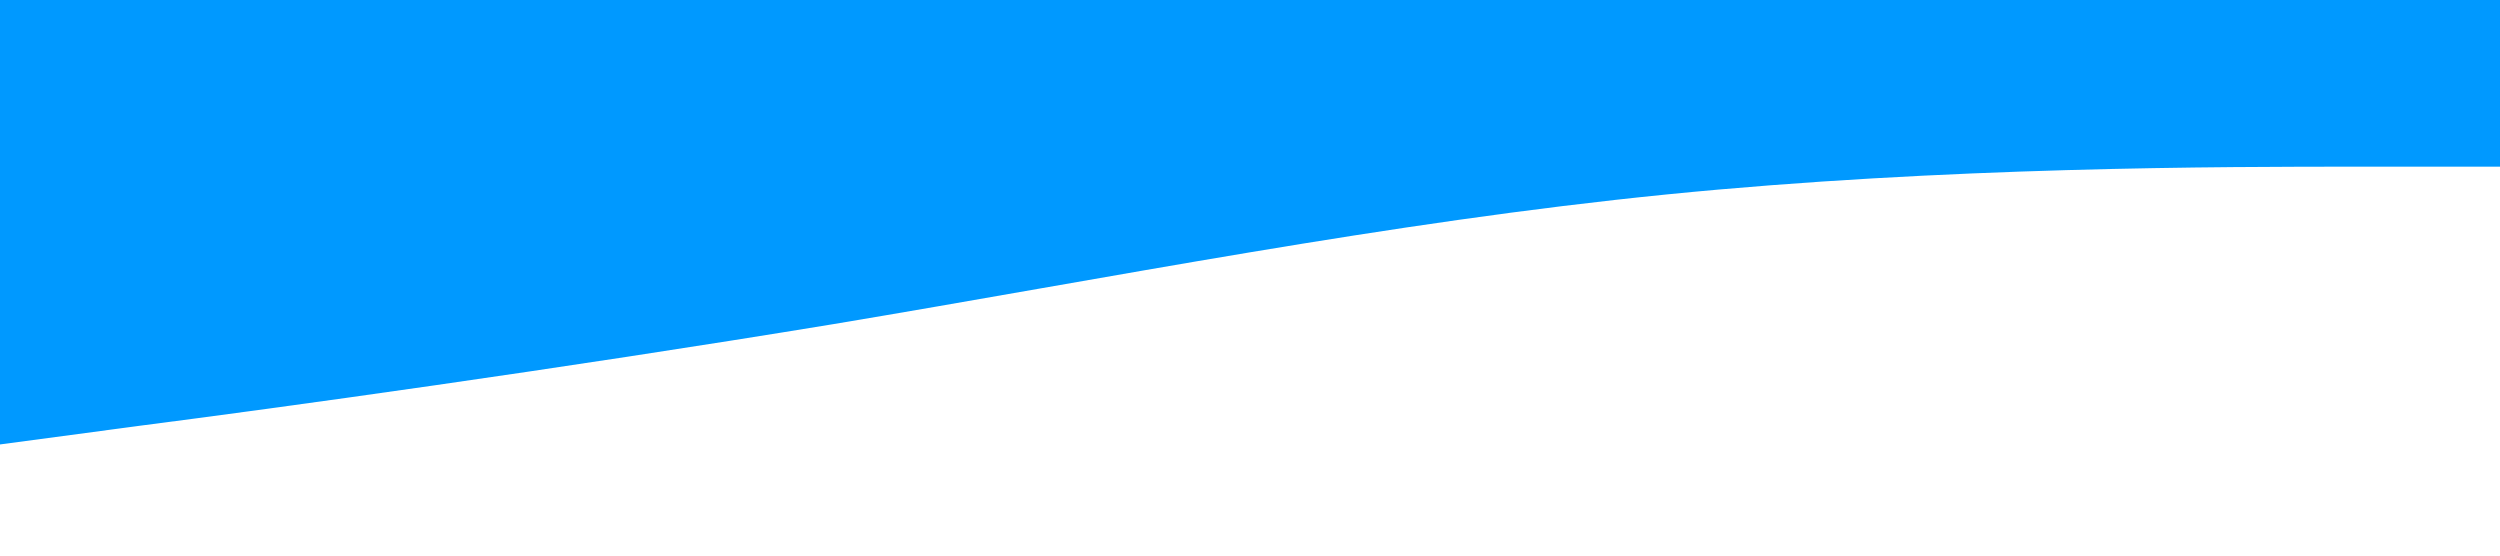
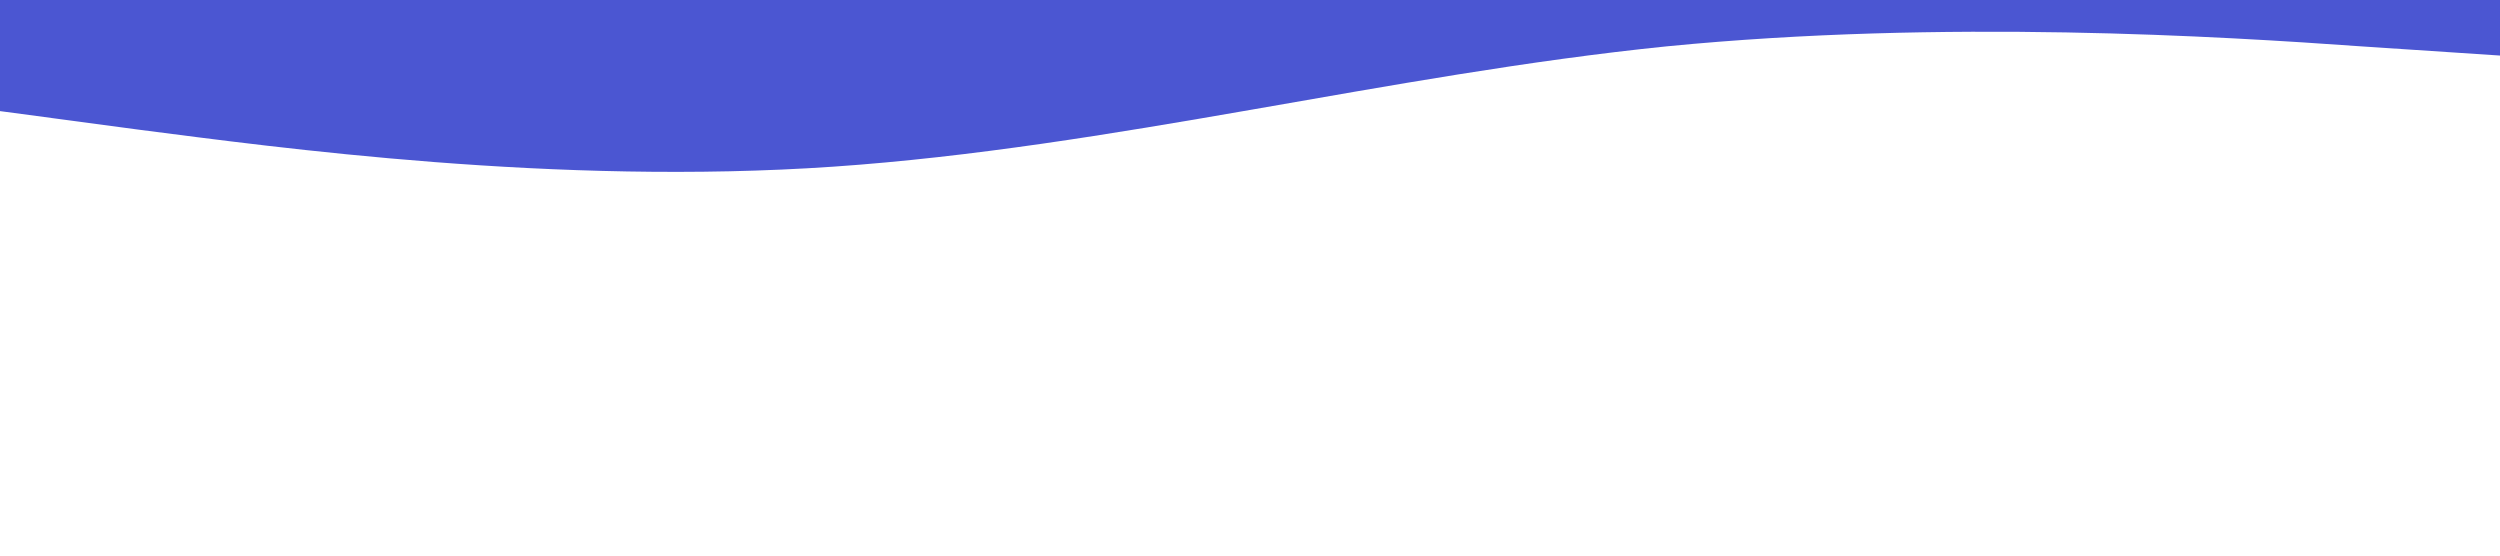
<svg xmlns="http://www.w3.org/2000/svg" viewBox="0 0 1440 320">
-   <path fill="#0099ff" fill-opacity="1" d="M0,256L80,245.3C160,235,320,213,480,186.7C640,160,800,128,960,112C1120,96,1280,96,1360,96L1440,96L1440,0L1360,0C1280,0,1120,0,960,0C800,0,640,0,480,0C320,0,160,0,80,0L0,0Z" />
+   <path fill="#4b56d2" fill-opacity="1" d="M0,64L80,74.7C160,85,320,107,480,96C640,85,800,43,960,26.7C1120,11,1280,21,1360,26.7L1440,32L1440,0L1360,0C1280,0,1120,0,960,0C800,0,640,0,480,0C320,0,160,0,80,0L0,0Z" />
</svg>
